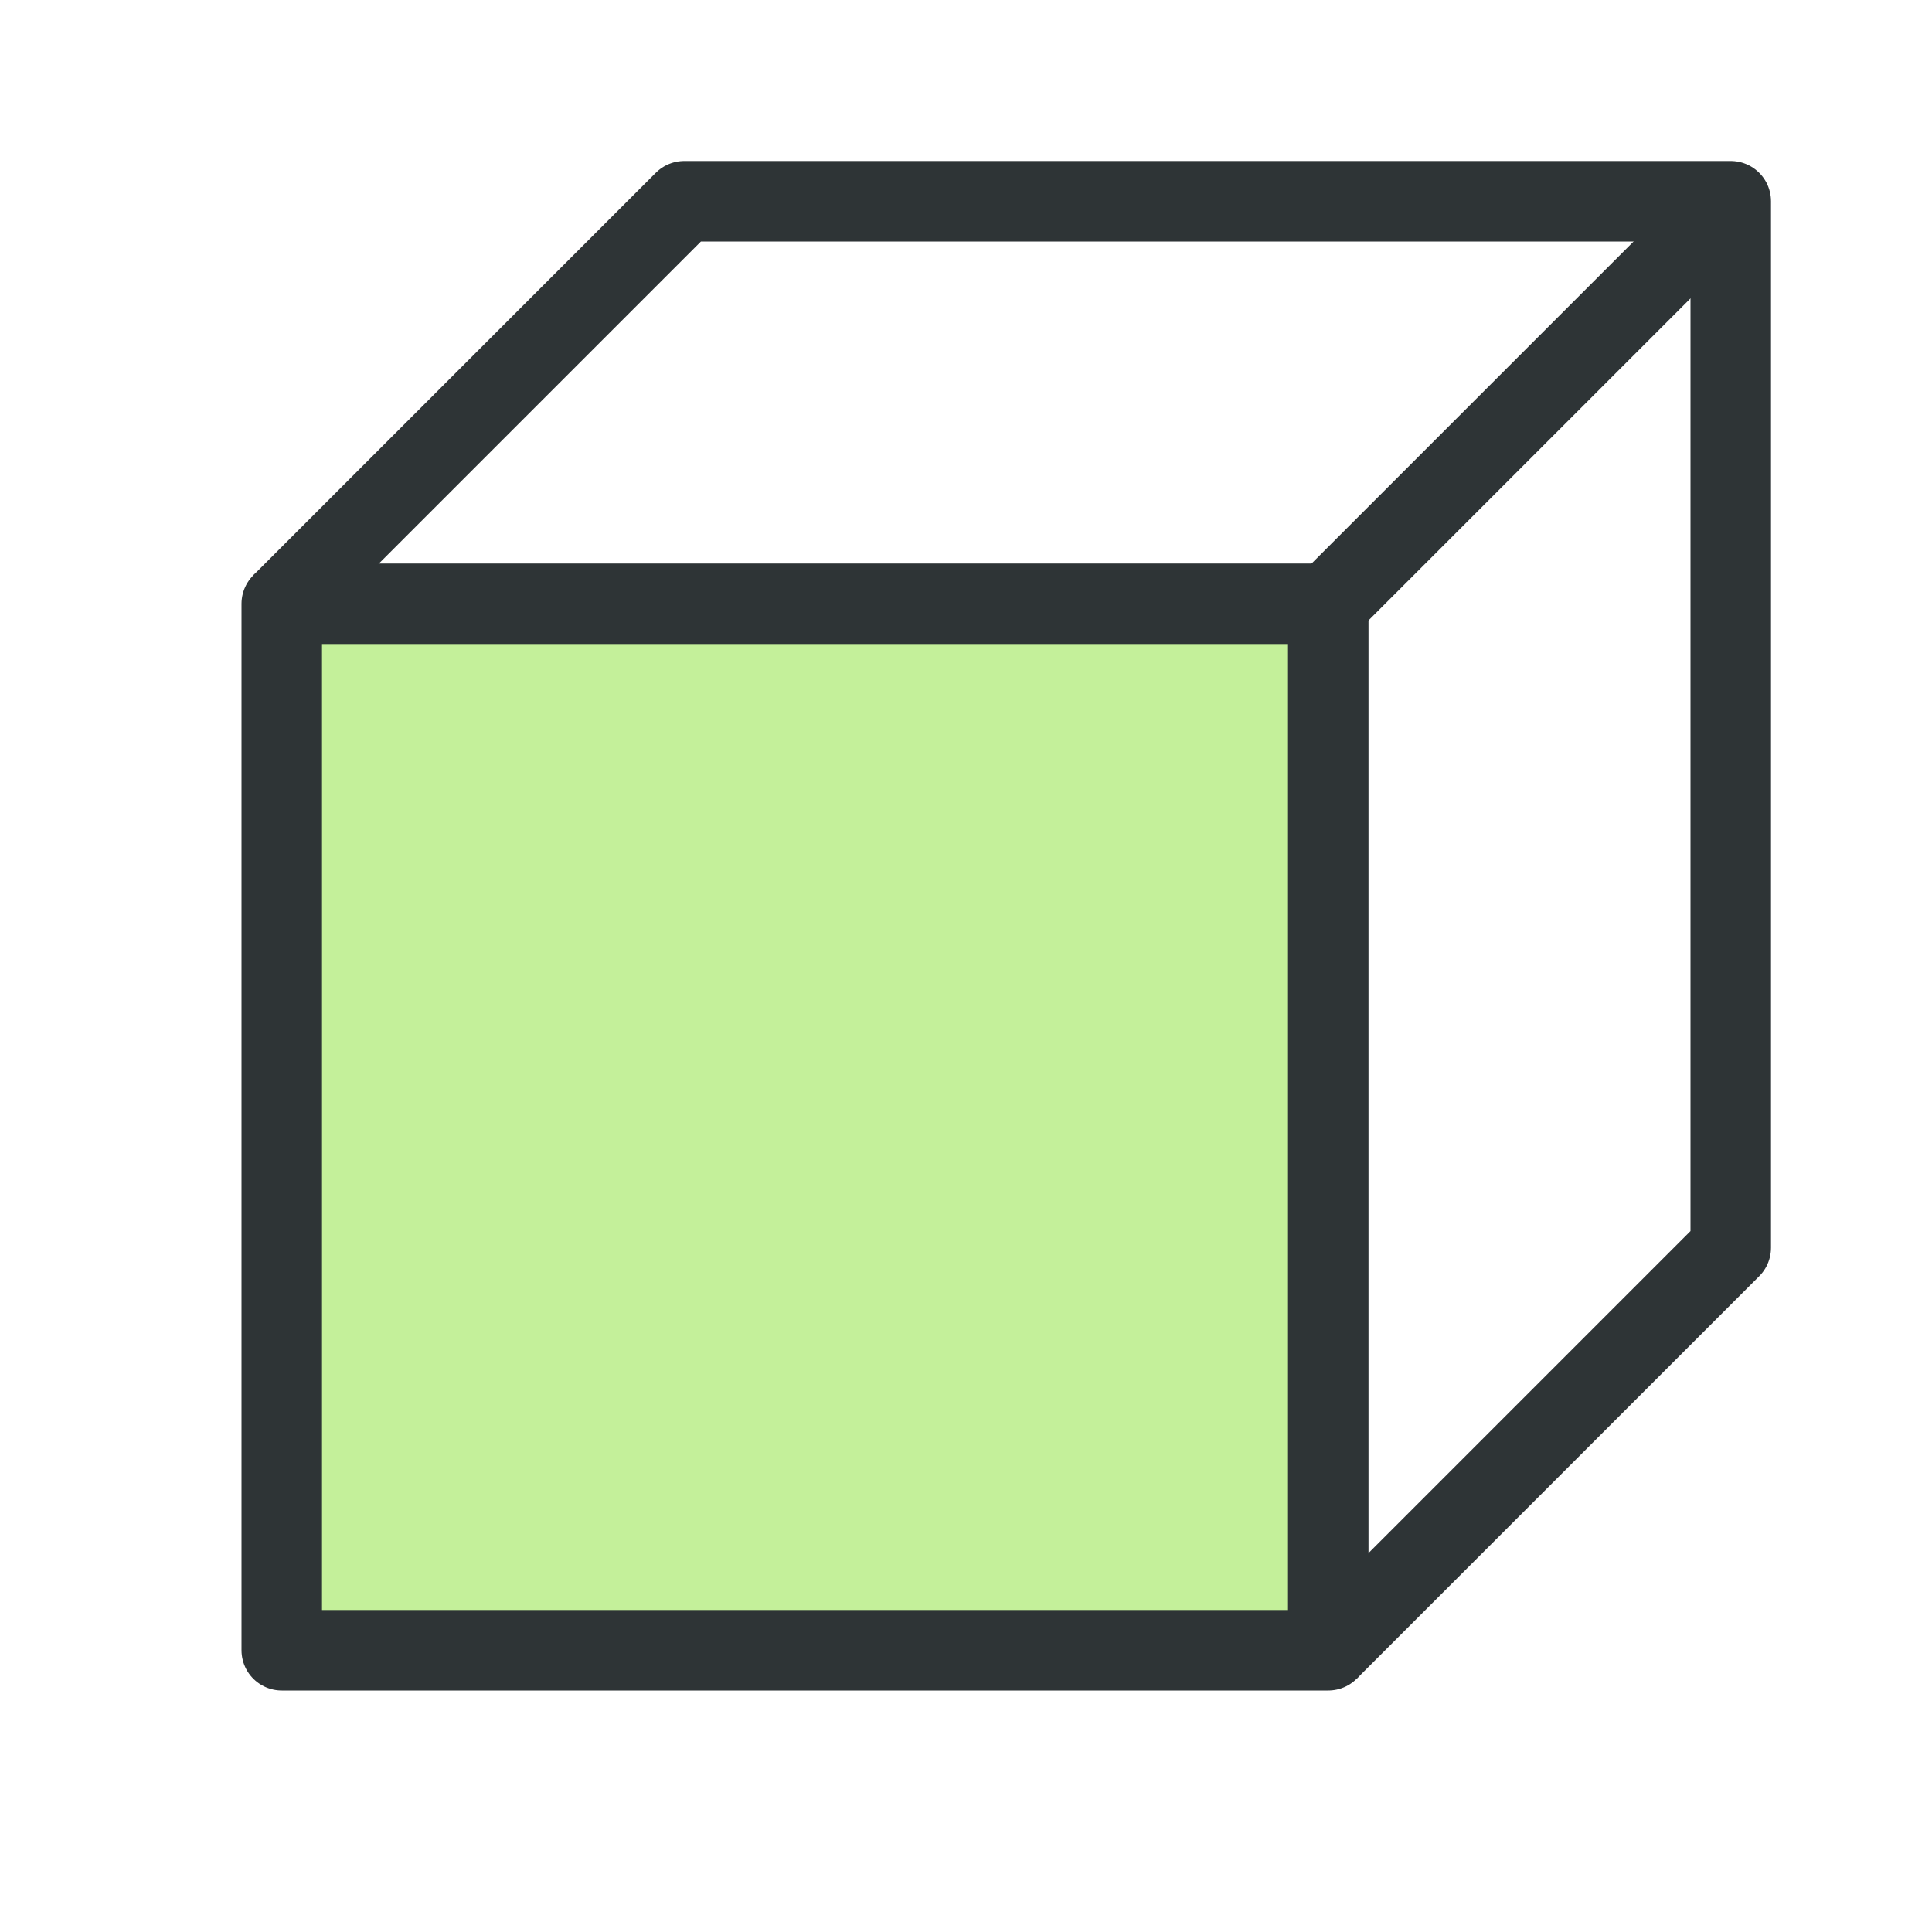
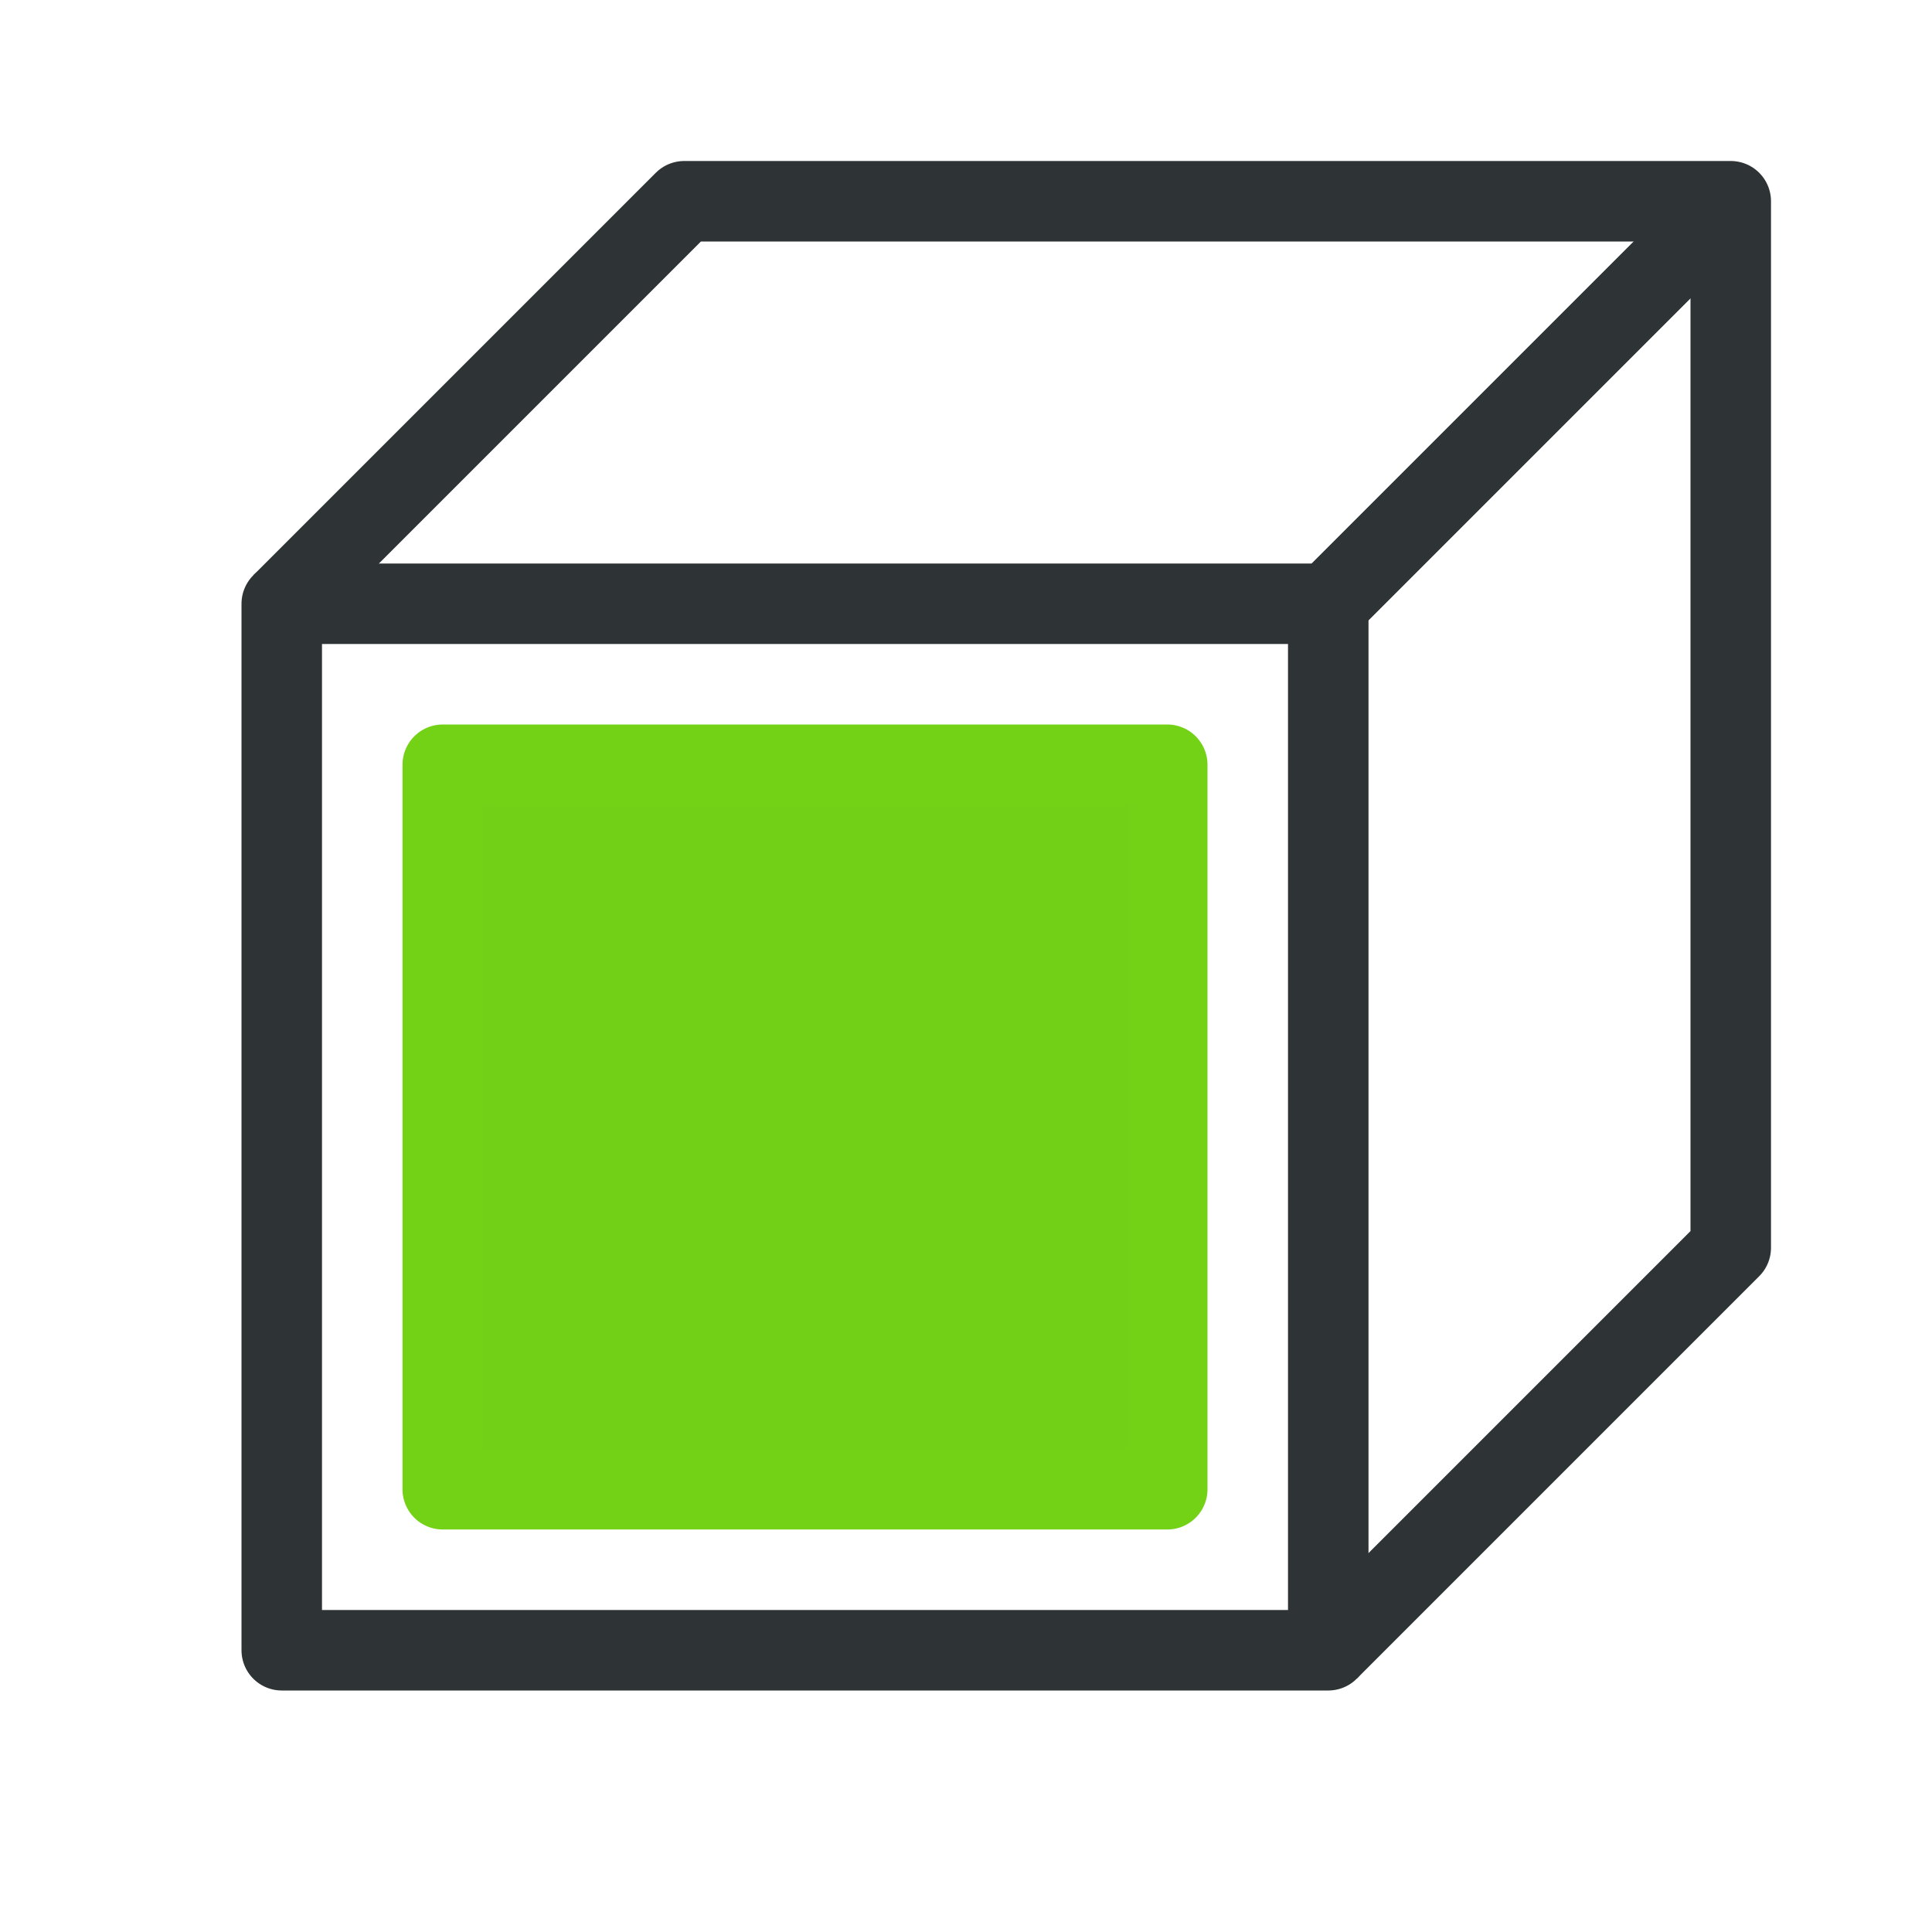
<svg xmlns="http://www.w3.org/2000/svg" width="24" height="24" viewBox="0 0 24 24" version="1.1" id="svg5" xml:space="preserve">
  <defs id="defs2" />
  <g id="layer3">
    <path style="fill:none;stroke:#2e3436;stroke-width:1;stroke-linejoin:round;stroke-dashoffset:1;paint-order:fill markers stroke;stroke-dasharray:none" d="m 3.5,7.5 5,-5 h 13 v 13 l -5,5" id="path466" />
    <path style="fill:none;stroke:#2e3436;stroke-width:1;stroke-linejoin:round;stroke-dashoffset:1;paint-order:fill markers stroke;stroke-dasharray:none" d="m 21.5,2.5 -5,5" id="path468" />
-     <path style="fill:#8be236;fill-opacity:0.5;stroke:#2e3436;stroke-width:1;stroke-linejoin:round;stroke-dashoffset:1;paint-order:fill markers stroke;stroke-dasharray:none" d="m 16.5,20.5 h -13 v -13 h 13 z" id="path368" />
+     <path style="fill:none;fill-opacity:0.5;stroke:#2e3436;stroke-width:1;stroke-linejoin:round;stroke-dashoffset:1;paint-order:fill markers stroke;stroke-dasharray:none" d="m 16.5,20.5 h -13 v -13 h 13 z" id="path368" />
+     <path style="fill:#72d016;fill-opacity:1;stroke:#73d216;stroke-width:1;stroke-linejoin:round;stroke-dasharray:none;stroke-dashoffset:1;stroke-opacity:1;paint-order:fill markers stroke" d="m 14.5,18.5 h -9 v -9 h 9 z" id="path293" />
  </g>
</svg>
